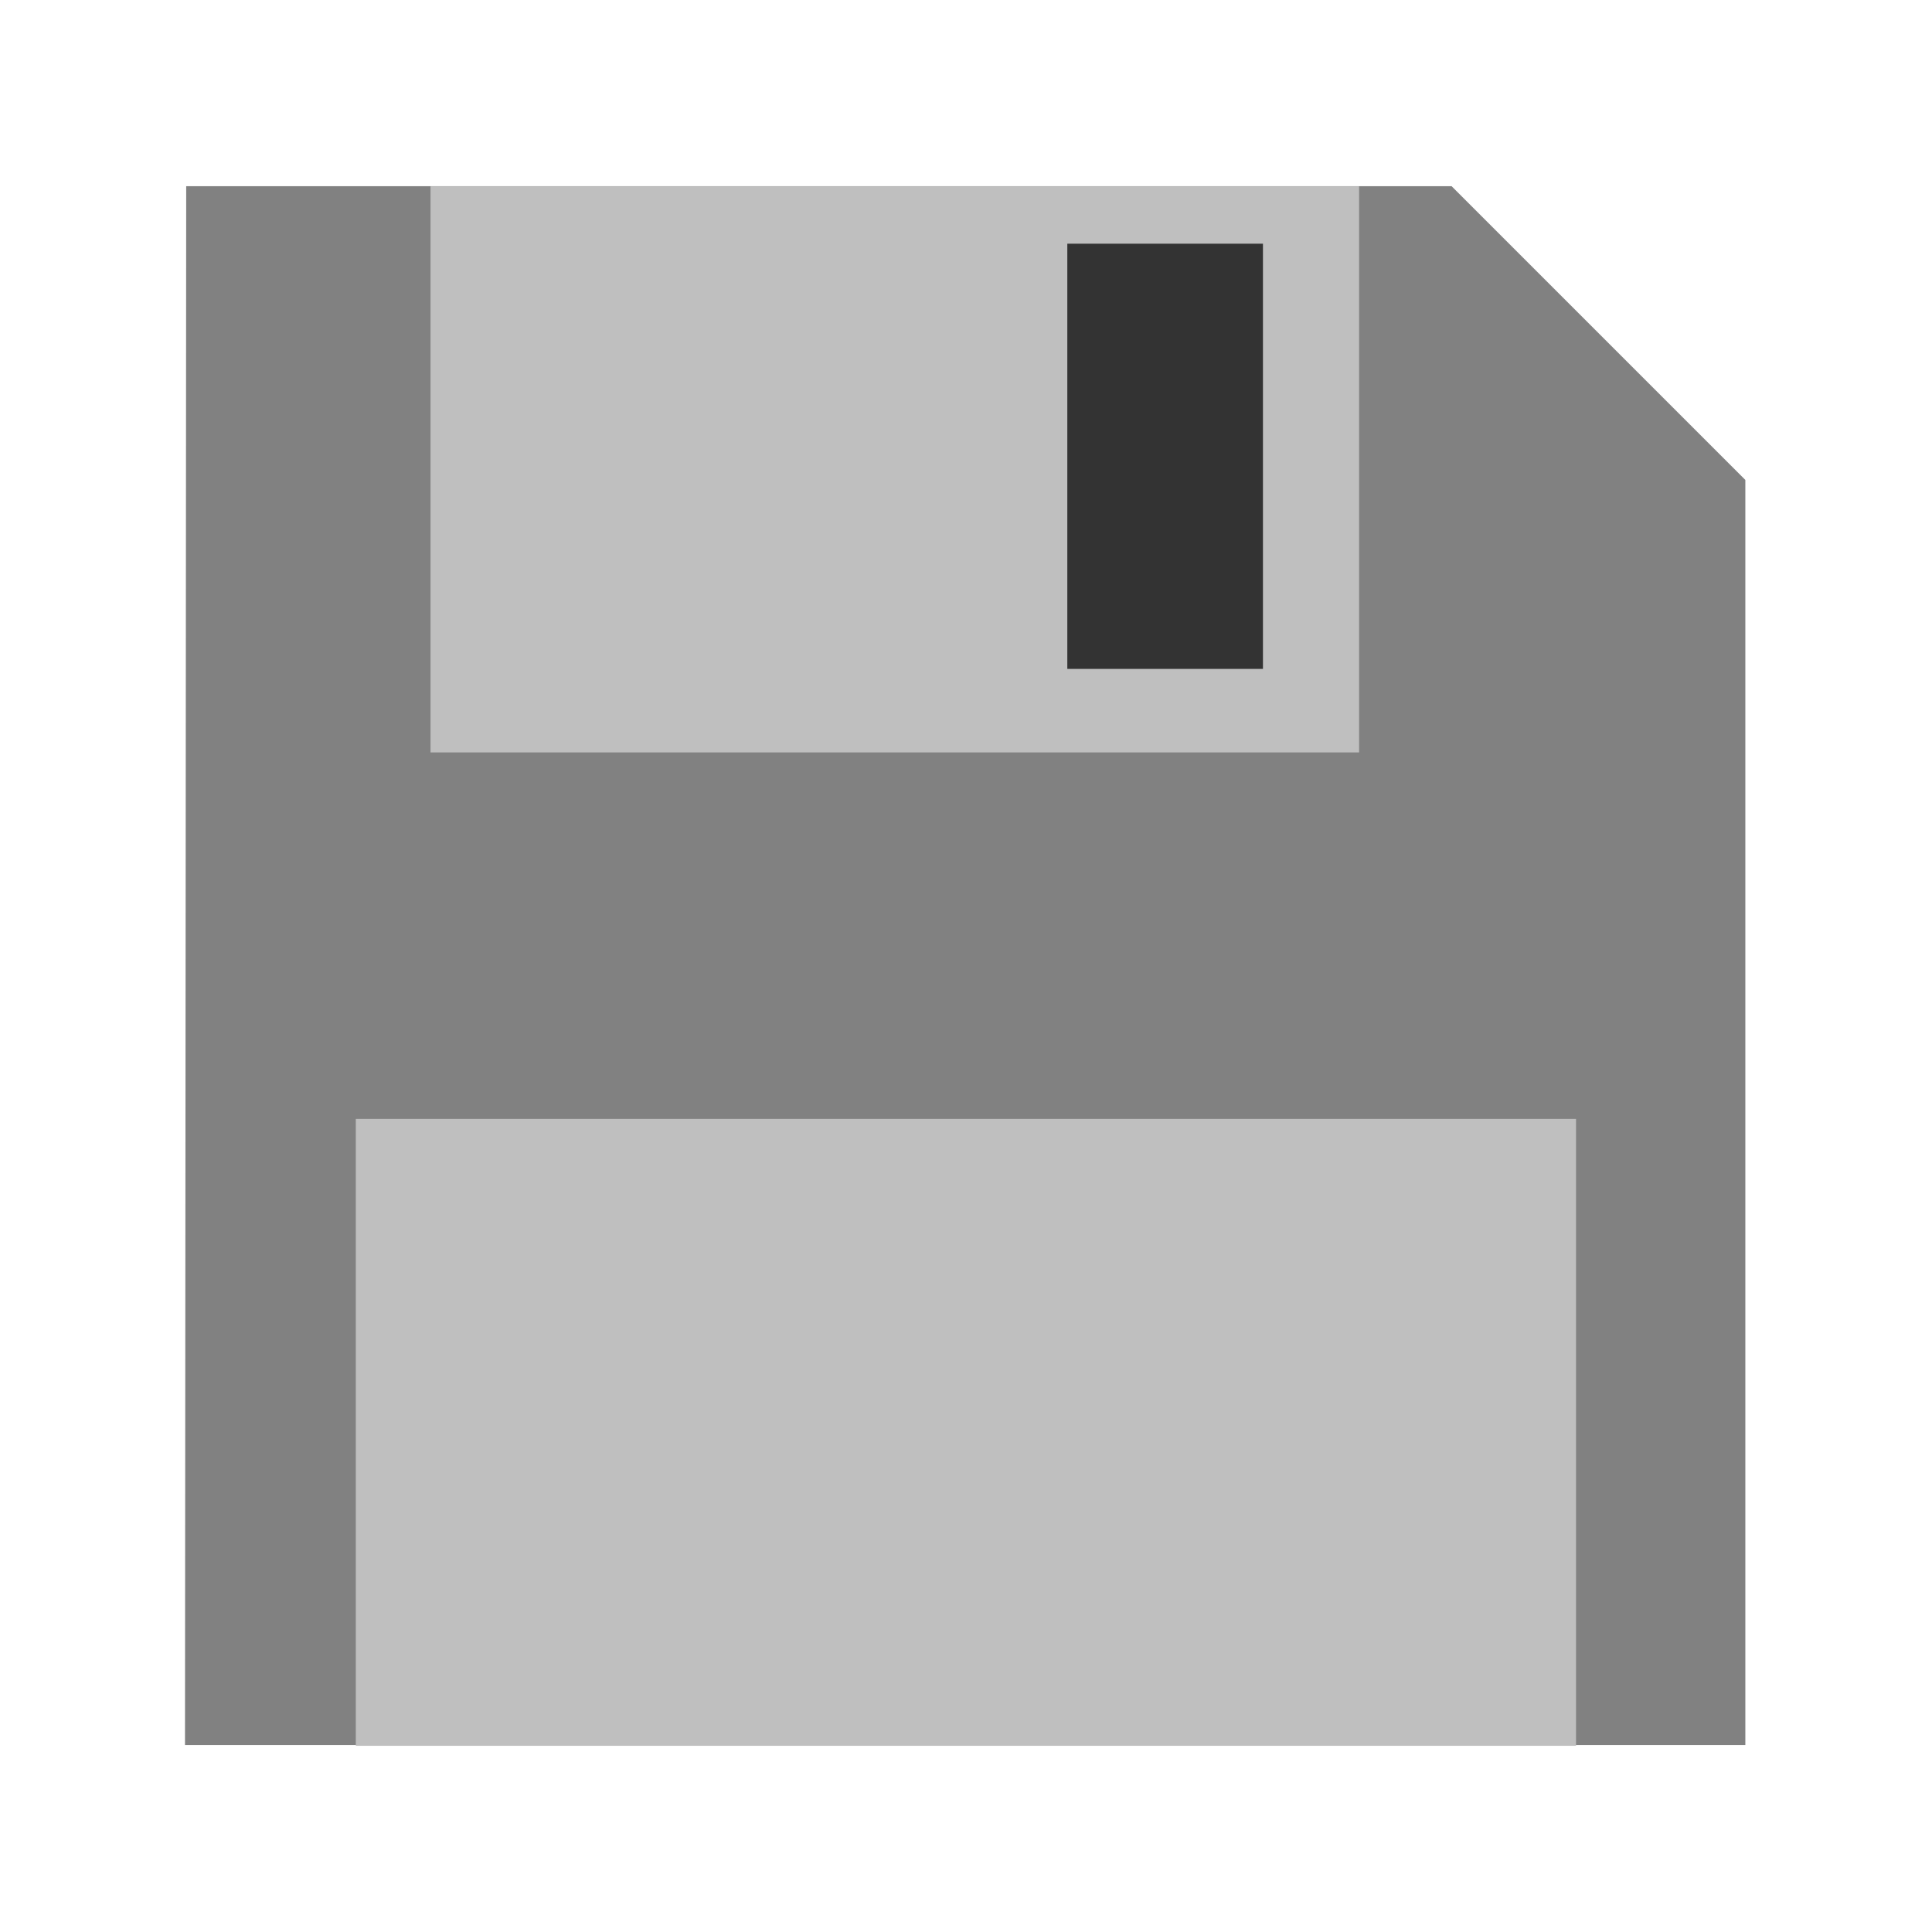
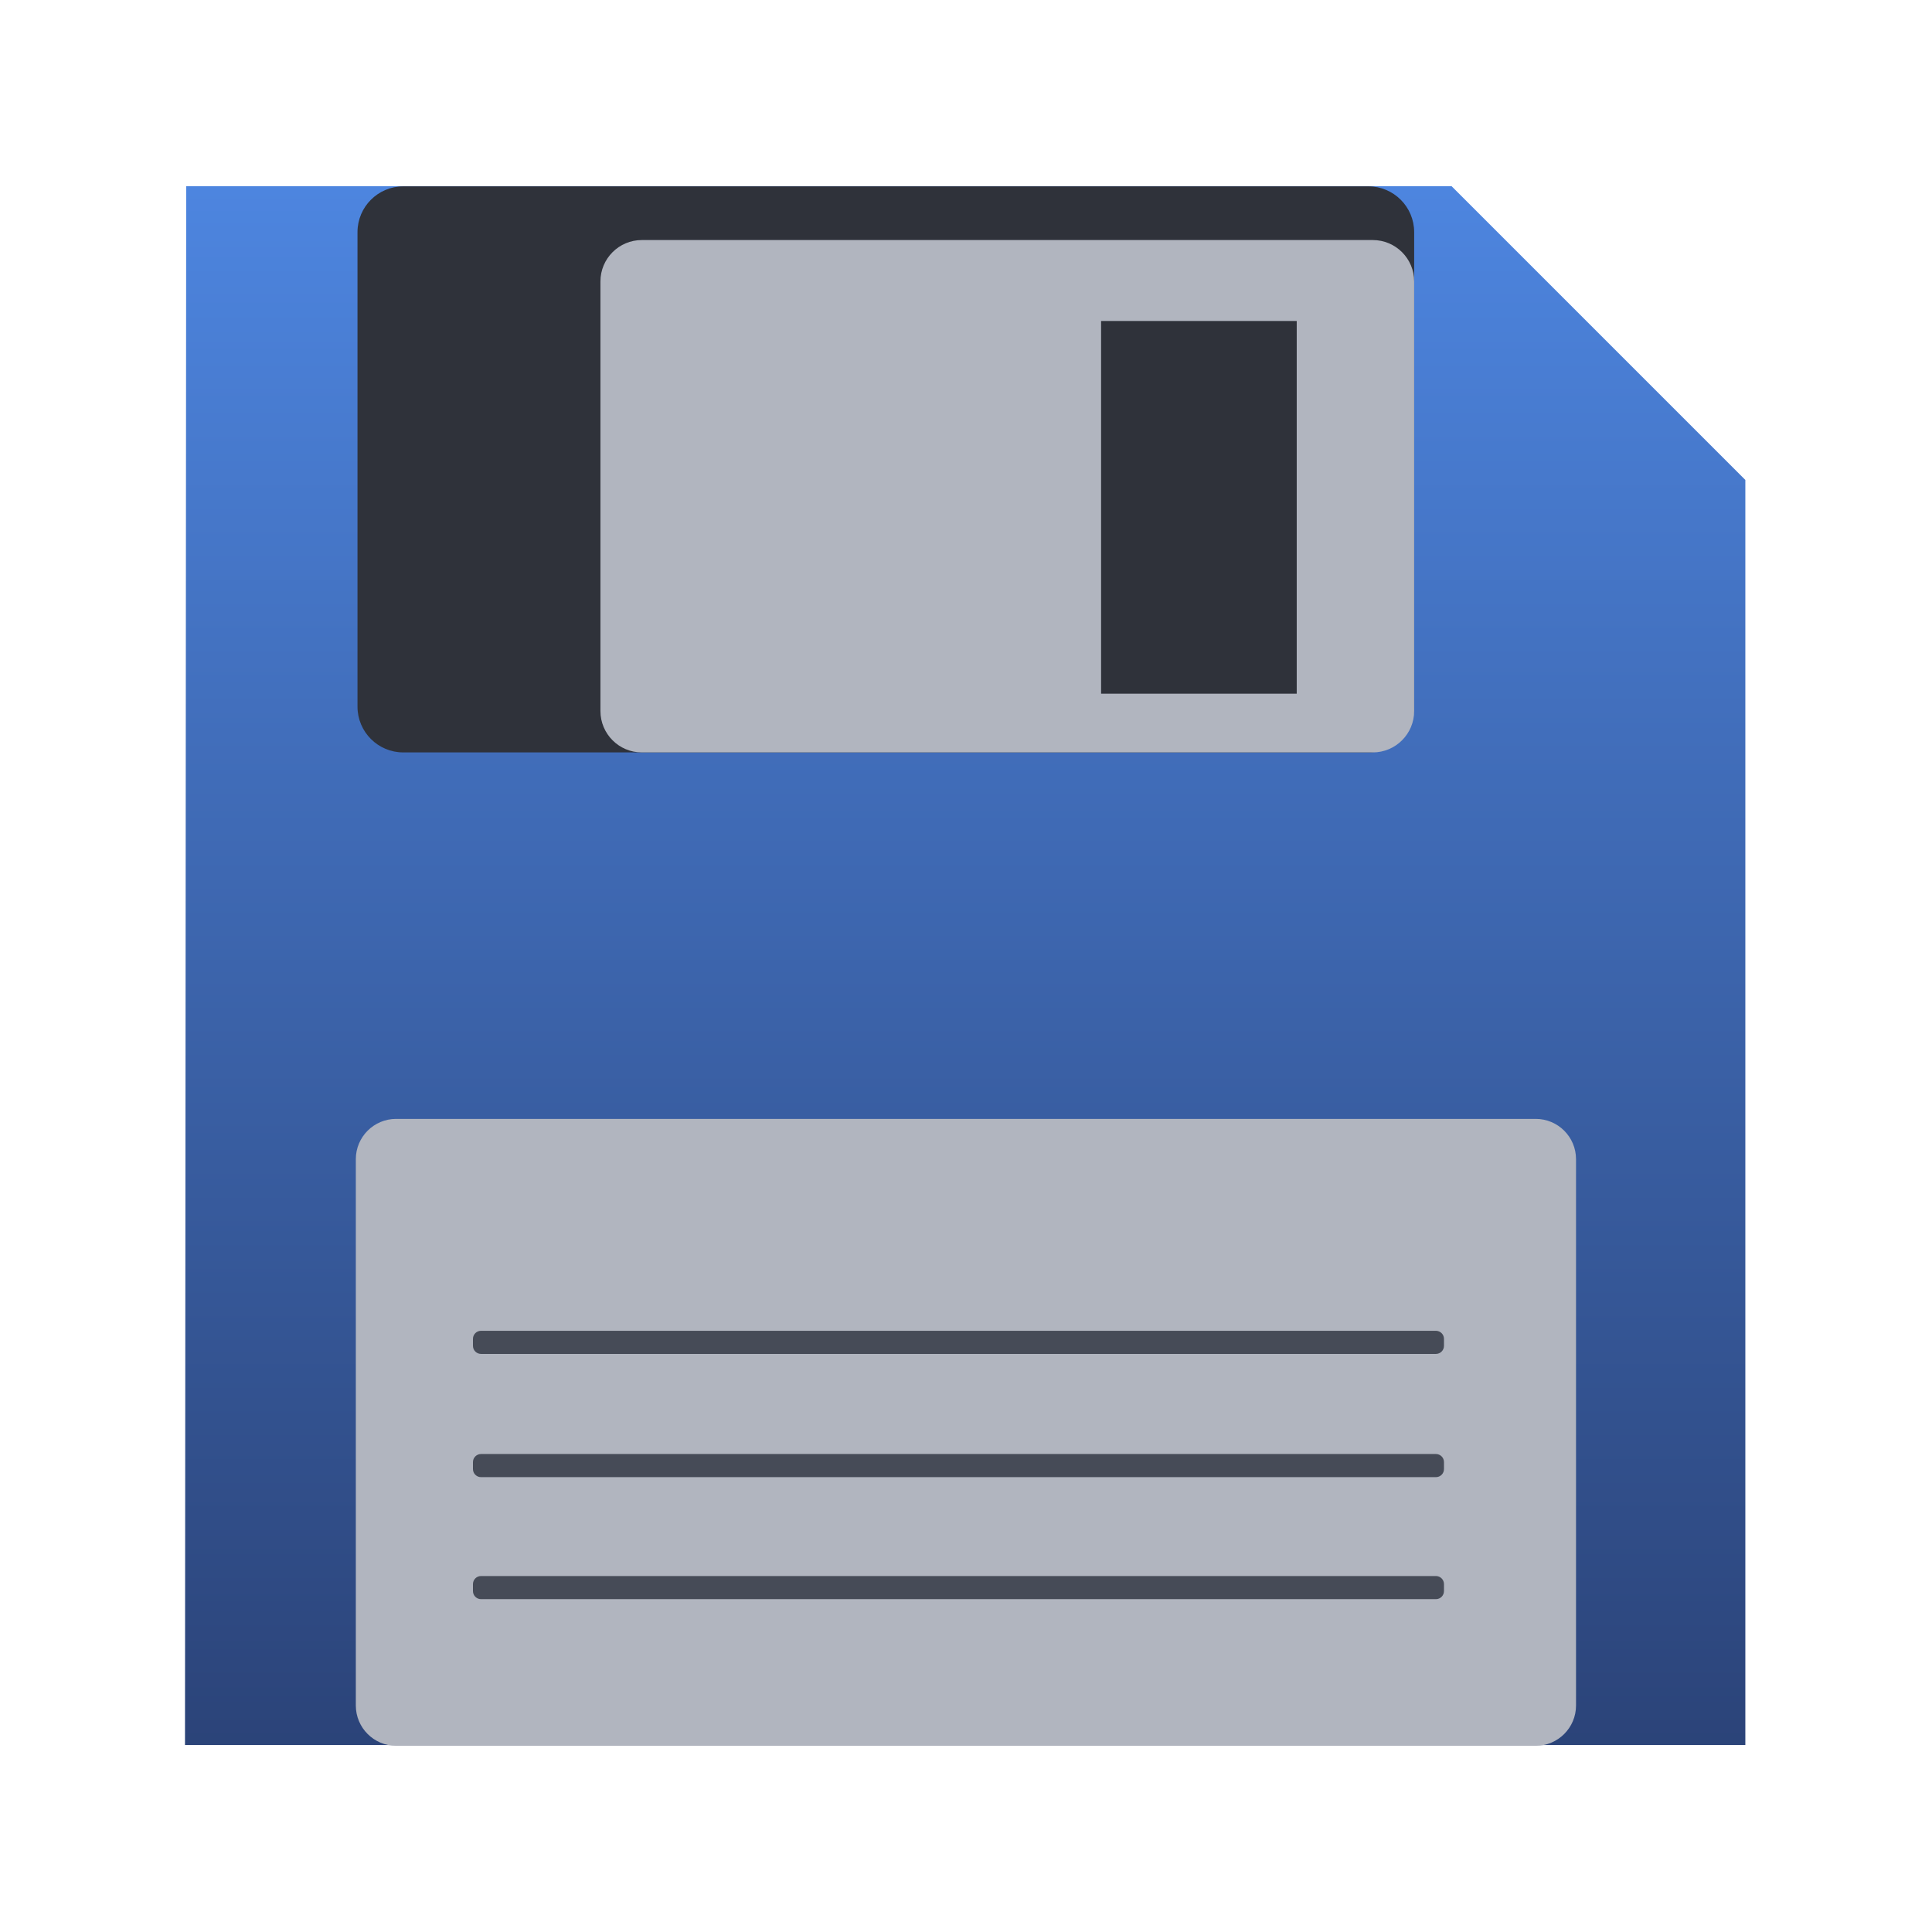
- <svg xmlns="http://www.w3.org/2000/svg" width="48" height="48" viewBox="0 0 12.7 12.7" version="1.1" id="svg5">
+ <svg xmlns="http://www.w3.org/2000/svg" xmlns:xlink="http://www.w3.org/1999/xlink" width="48" height="48" viewBox="0 0 12.7 12.7" version="1.1" id="svg5">
  <defs id="defs2">
+     <linearGradient id="linearGradient4389">
+       <stop style="stop-color:#4d85df;stop-opacity:1" offset="0" id="stop4385" />
+       <stop style="stop-color:#2b4378;stop-opacity:1" offset="1" id="stop4387" />
+     </linearGradient>
    <linearGradient id="linearGradient14472">
      <stop style="stop-color:#ff0000;stop-opacity:1;" offset="0" id="stop14470" />
    </linearGradient>
    <marker style="overflow:visible" id="Tail" refX="0.0" refY="0.0" orient="auto">
      <g transform="scale(-1.2)" id="g6361">
        <path style="fill:none;fill-rule:evenodd;stroke:context-stroke;stroke-width:0.8;stroke-linecap:round" d="M -3.805,-3.959 L 0.544,0" id="path6349" />
        <path style="fill:none;fill-rule:evenodd;stroke:context-stroke;stroke-width:0.8;stroke-linecap:round" d="M -1.287,-3.959 L 3.062,0" id="path6351" />
        <path style="fill:none;fill-rule:evenodd;stroke:context-stroke;stroke-width:0.8;stroke-linecap:round" d="M 1.305,-3.959 L 5.654,0" id="path6353" />
        <path style="fill:none;fill-rule:evenodd;stroke:context-stroke;stroke-width:0.8;stroke-linecap:round" d="M -3.805,4.178 L 0.544,0.22" id="path6355" />
        <path style="fill:none;fill-rule:evenodd;stroke:context-stroke;stroke-width:0.8;stroke-linecap:round" d="M -1.287,4.178 L 3.062,0.22" id="path6357" />
        <path style="fill:none;fill-rule:evenodd;stroke:context-stroke;stroke-width:0.8;stroke-linecap:round" d="M 1.305,4.178 L 5.654,0.22" id="path6359" />
      </g>
    </marker>
    <linearGradient id="linearGradient5931">
      <stop style="stop-color:#000000;stop-opacity:1;" offset="0" id="stop5929" />
    </linearGradient>
    <filter style="color-interpolation-filters:sRGB" id="filter14046" />
    <filter height="4.355" width="3.551" y="-1.677" x="-1.276" style="color-interpolation-filters:sRGB;" id="filter14074">
      <feGaussianBlur stdDeviation="4" result="result1" id="feGaussianBlur14052" />
      <feComposite in="result1" in2="result1" result="result4" operator="in" id="feComposite14054" />
      <feGaussianBlur stdDeviation="2" result="result6" in="result4" id="feGaussianBlur14056" />
      <feComposite operator="xor" in="result6" in2="result4" result="result8" id="feComposite14058" />
      <feComposite operator="atop" result="fbSourceGraphic" in="result4" in2="result8" id="feComposite14060" />
      <feSpecularLighting specularExponent="10" specularConstant="1.3" surfaceScale="3" lighting-color="rgb(255,255,255)" result="result1" in="fbSourceGraphic" id="feSpecularLighting14064">
        <feDistantLight azimuth="235" elevation="55" id="feDistantLight14062" />
      </feSpecularLighting>
      <feComposite operator="atop" result="result2" in="result1" in2="fbSourceGraphic" id="feComposite14066" />
      <feComposite k3="1" k2="1" operator="arithmetic" result="result4" in="fbSourceGraphic" in2="result2" id="feComposite14068" />
      <feComposite operator="over" in="result4" in2="SourceGraphic" id="feComposite14070" />
      <feBlend mode="multiply" in2="result2" id="feBlend14072" />
    </filter>
+     <linearGradient xlink:href="#linearGradient4389" id="linearGradient5039" gradientUnits="userSpaceOnUse" x1="8.35" y1="1.233" x2="8.35" y2="11.544" />
  </defs>
  <g id="layer1">
    <path style="fill:none;stroke:#000000;stroke-width:0.265px;stroke-linecap:butt;stroke-linejoin:miter;stroke-opacity:1" d="m 6.227,2.971 v 0" id="path305" />
-     <path style="fill:#818181;stroke:none;stroke-width:0.265px;stroke-linecap:butt;stroke-linejoin:miter;stroke-opacity:1;fill-opacity:1" d="M 1.224,1.224 H 9.542 L 11.473,3.155 V 11.471 H 1.216 Z" id="path1835" />
-     <rect style="fill:#bfbfbf;fill-opacity:1;fill-rule:evenodd;stroke:none;stroke-width:0.232;stroke-linejoin:round;stroke-miterlimit:4.7;stroke-opacity:1;paint-order:markers fill stroke" id="rect2725" width="6.104" height="3.721" x="2.83" y="1.225" />
-     <rect style="fill:#333333;fill-opacity:1;fill-rule:evenodd;stroke:none;stroke-width:0.227;stroke-linejoin:round;stroke-miterlimit:4.7;stroke-opacity:1;paint-order:markers fill stroke" id="rect3351" width="1.286" height="2.795" x="7.016" y="1.602" />
-     <rect style="fill:#bfbfbf;fill-opacity:1;fill-rule:evenodd;stroke:none;stroke-width:0.236;stroke-linejoin:round;stroke-miterlimit:4.7;stroke-opacity:1;paint-order:markers fill stroke" id="rect3869" width="8.021" height="4.121" x="2.339" y="7.355" />
+     <path style="fill:url(#linearGradient5039);stroke:none;stroke-width:0.132;stroke-linecap:butt;stroke-linejoin:round;stroke-opacity:1;fill-opacity:1;stroke-miterlimit:4;stroke-dasharray:none;paint-order:markers fill stroke" d="M 1.224,1.224 H 9.542 L 11.473,3.155 V 11.471 H 1.216 Z" id="path3446" />
+     <rect style="fill:#2f323a;fill-opacity:1;fill-rule:evenodd;stroke:none;stroke-width:0.389;stroke-linejoin:round;stroke-miterlimit:4;stroke-dasharray:none;stroke-opacity:1;paint-order:markers fill stroke" id="rect2725" width="6.946" height="3.721" x="2.35" y="1.225" rx="0.301" />
+     <rect style="fill:#b1b5bf;stroke:none;stroke-width:0.517;stroke-linecap:round;stroke-linejoin:round;stroke-miterlimit:4;stroke-dasharray:none;stroke-opacity:1;paint-order:markers fill stroke;fill-opacity:1" id="rect1944" width="5.349" height="3.368" x="3.947" y="1.578" rx="0.272" />
+     <rect style="fill:#2f323a;fill-opacity:1;fill-rule:evenodd;stroke:none;stroke-width:0.213;stroke-linejoin:round;stroke-miterlimit:4.7;stroke-opacity:1;paint-order:markers fill stroke" id="rect3351" width="1.286" height="2.45" x="7.238" y="2.11" />
+     <rect style="fill:#b1b5bf;fill-opacity:1;fill-rule:evenodd;stroke:none;stroke-width:0.236;stroke-linejoin:round;stroke-miterlimit:4.7;stroke-opacity:1;paint-order:markers fill stroke" id="rect3869" width="8.021" height="4.121" x="2.339" y="7.355" rx="0.265" />
+     <rect style="fill:#464b57;fill-opacity:1;stroke:none;stroke-width:0.365;stroke-linecap:round;stroke-linejoin:round;stroke-miterlimit:4;stroke-dasharray:none;stroke-opacity:1;paint-order:markers fill stroke" id="rect2546" width="6.383" height="0.152" x="3.109" y="8.748" rx="0.053" />
+     <rect style="fill:#464b57;fill-opacity:1;stroke:none;stroke-width:0.365;stroke-linecap:round;stroke-linejoin:round;stroke-miterlimit:4;stroke-dasharray:none;stroke-opacity:1;paint-order:markers fill stroke" id="rect2628" width="6.383" height="0.152" x="3.109" y="9.558" rx="0.053" />
+     <rect style="fill:#464b57;fill-opacity:1;stroke:none;stroke-width:0.365;stroke-linecap:round;stroke-linejoin:round;stroke-miterlimit:4;stroke-dasharray:none;stroke-opacity:1;paint-order:markers fill stroke" id="rect2630" width="6.383" height="0.152" x="3.109" y="10.36" rx="0.053" />
  </g>
</svg>
